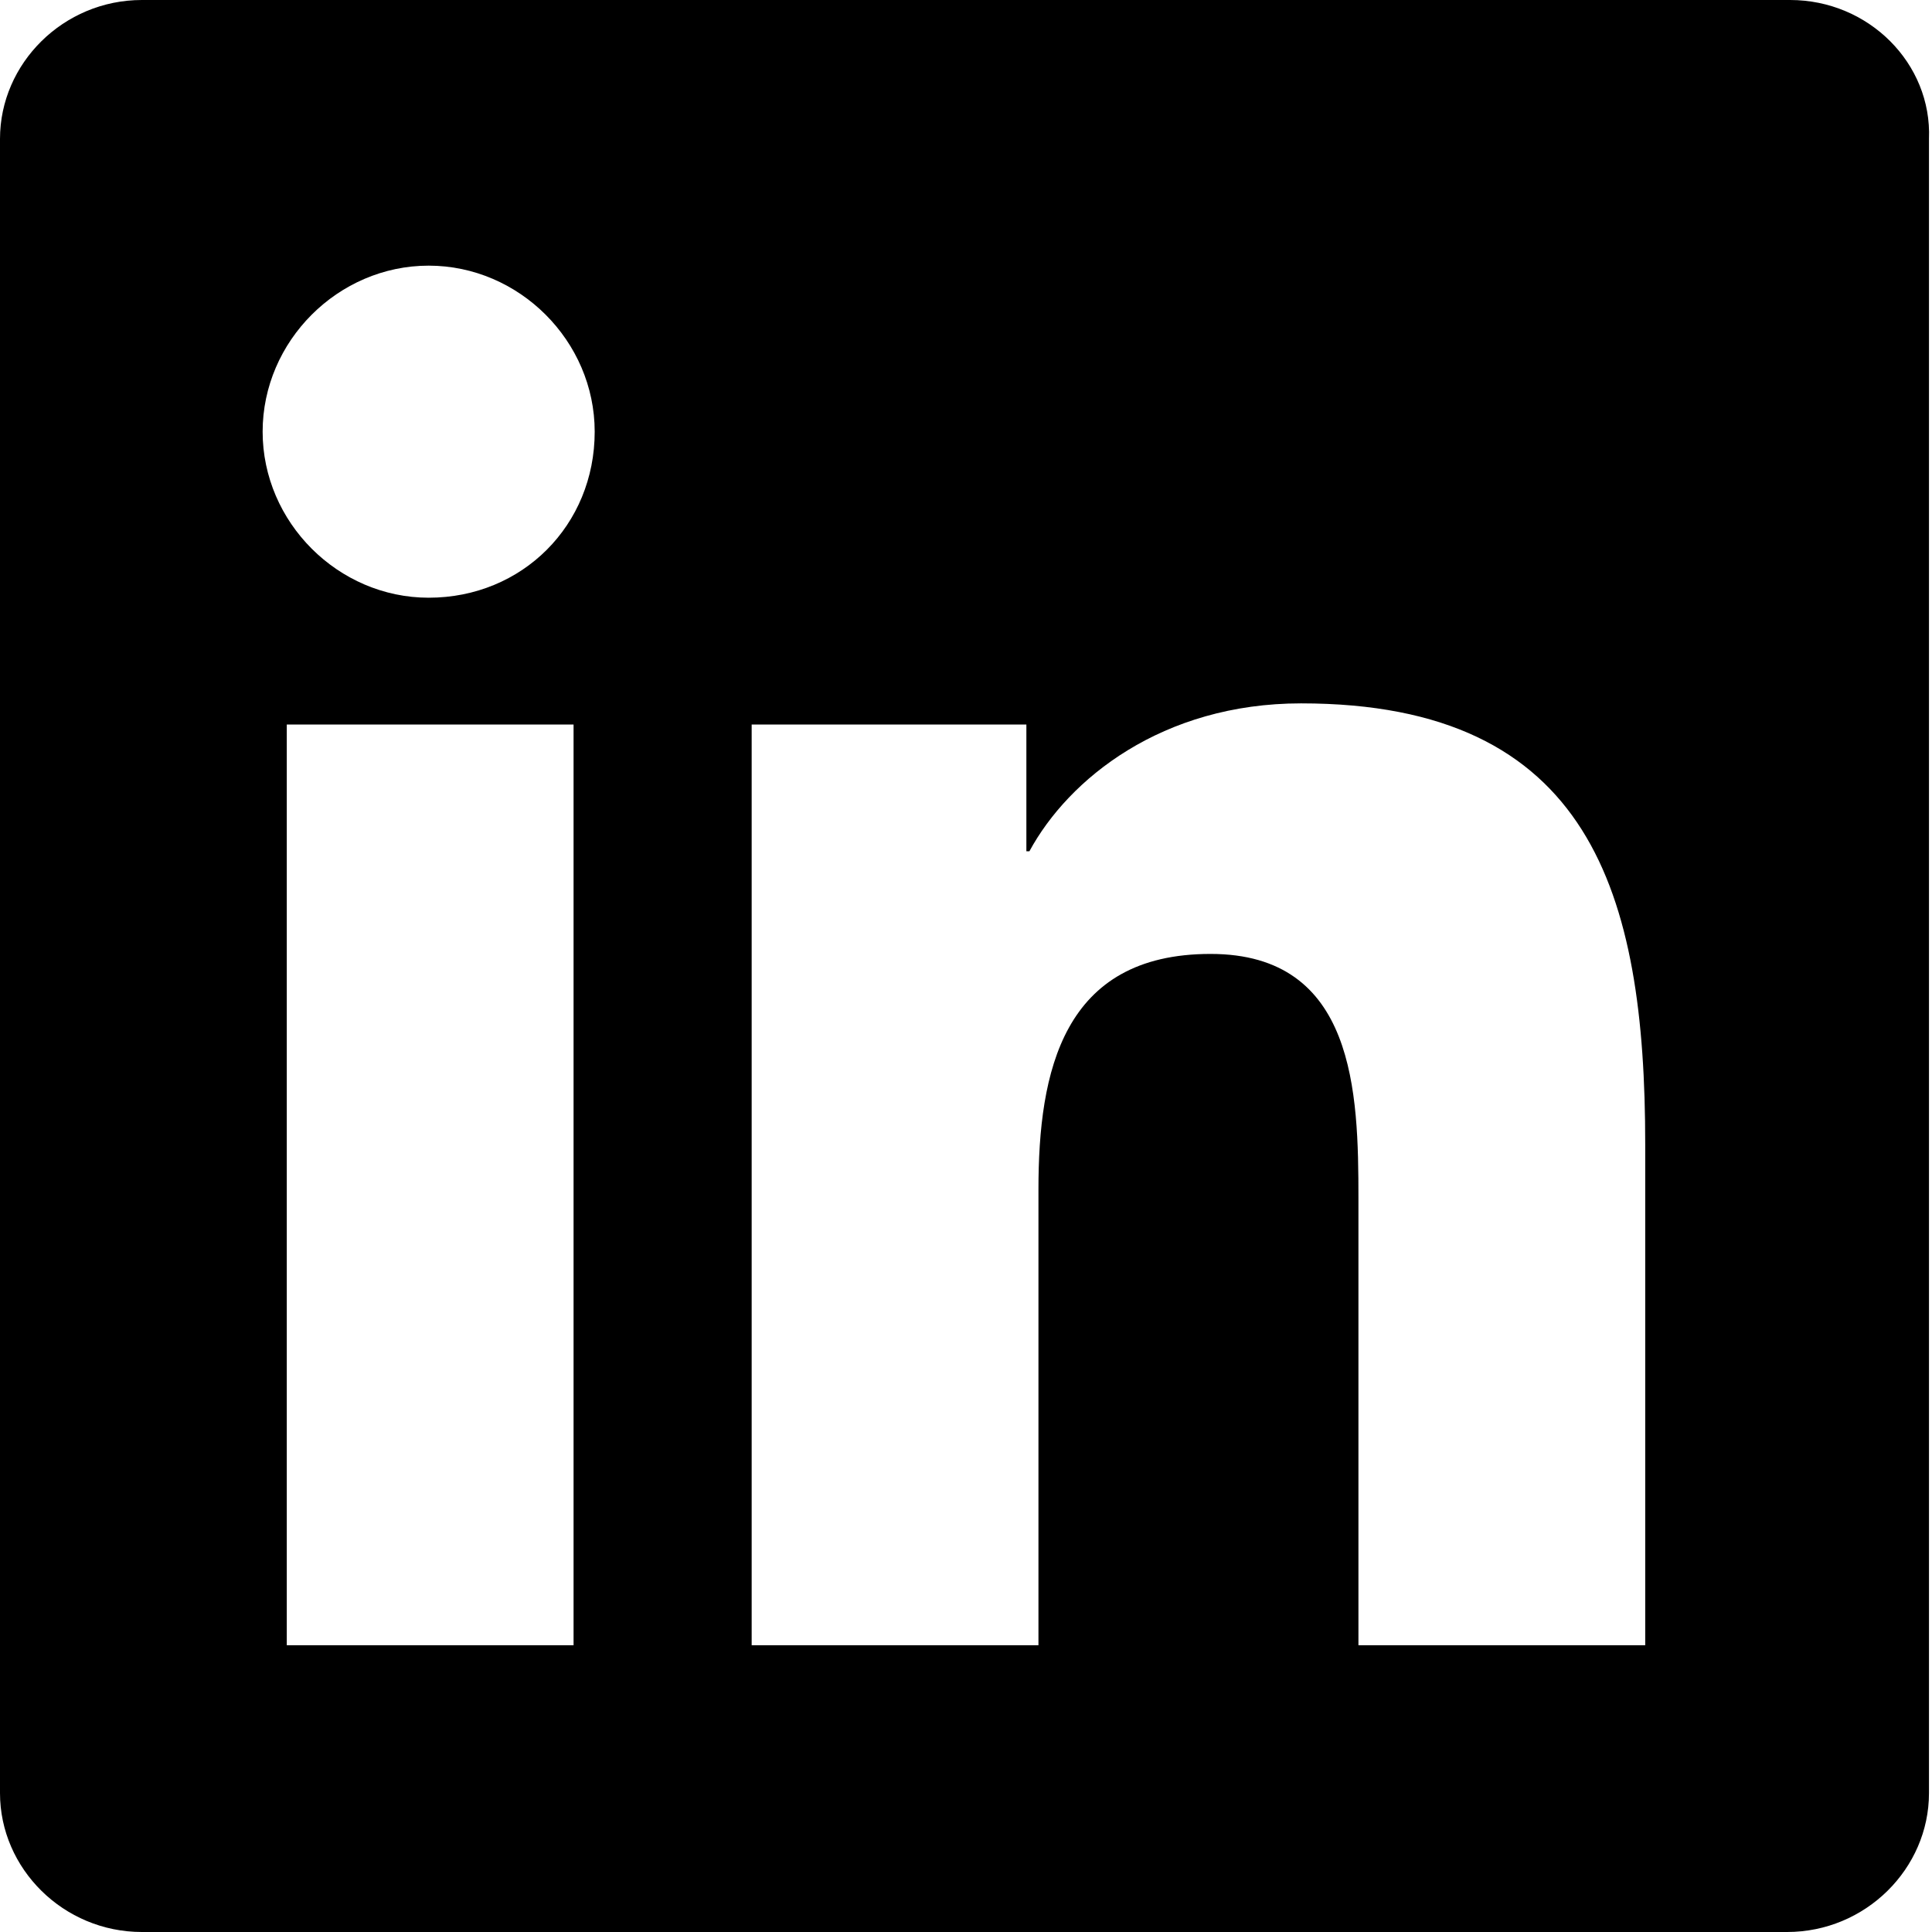
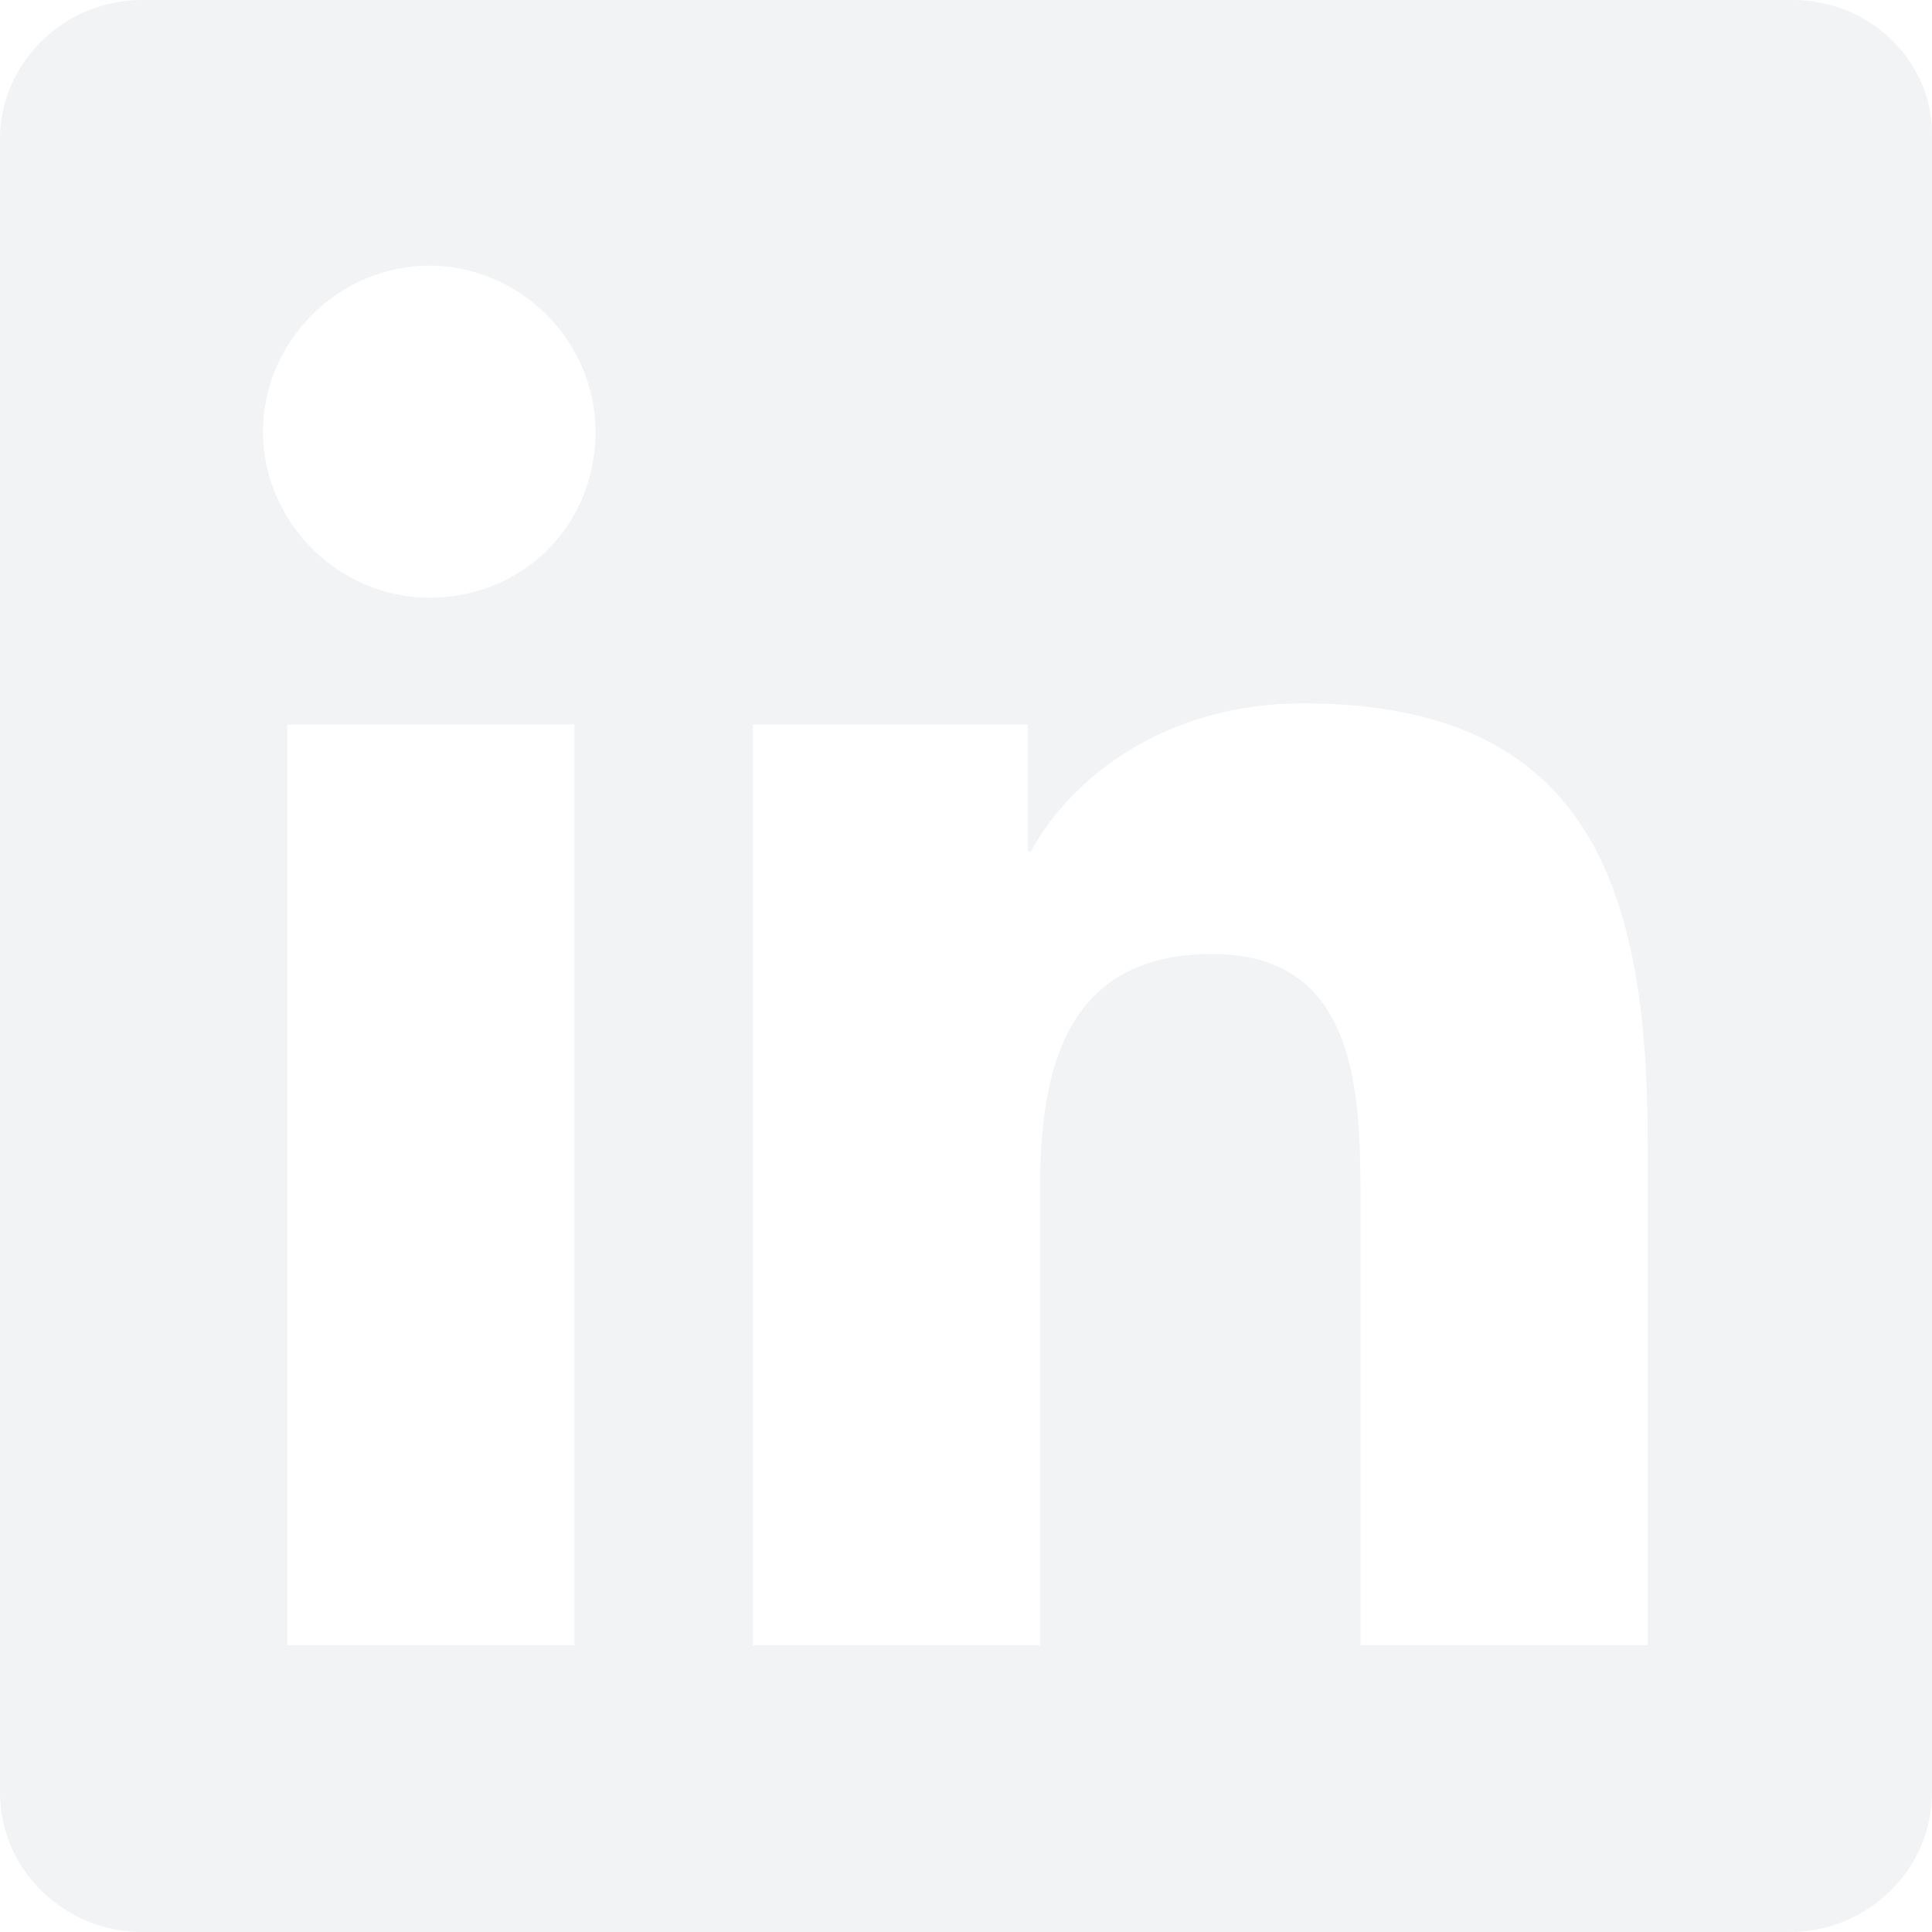
- <svg xmlns="http://www.w3.org/2000/svg" version="1.1" id="Layer_1" x="0px" y="0px" viewBox="0 0 64 64" style="enable-background:new 0 0 64 64;" xml:space="preserve">
-   <path d="M59.3,0H4.7C2.1,0,0,2.1,0,4.6v54.8C0,61.9,2.1,64,4.7,64h54.5c2.6,0,4.7-2.1,4.7-4.6V4.6C64,2.1,61.9,0,59.3,0z M19,54.5  H9.5V24H19V54.5z M14.2,19.8c-3,0-5.5-2.5-5.5-5.5s2.5-5.5,5.5-5.5c3,0,5.5,2.5,5.5,5.5C19.7,17.4,17.3,19.8,14.2,19.8z M54.5,54.5  H45V39.7c0-3.5-0.1-8.1-4.9-8.1c-4.9,0-5.7,3.9-5.7,7.8v15.1h-9.5V24H34v4.2h0.1c1.3-2.4,4.4-4.9,9-4.9c9.6,0,11.4,6.3,11.4,14.6  L54.5,54.5L54.5,54.5z" />
+ <svg xmlns="http://www.w3.org/2000/svg" width="22" height="22" viewBox="0 0 22 22" fill="none">
+   <path d="M20.415 0H1.618C0.723 0 0 0.722 0 1.581V20.419C0 21.278 0.723 22 1.618 22H20.381C21.276 22 21.999 21.278 21.999 20.419V1.581C22.033 0.722 21.31 0 20.415 0ZM6.541 18.734H3.271V8.25H6.541V18.734ZM4.889 6.806C3.856 6.806 2.995 5.947 2.995 4.916C2.995 3.884 3.856 3.025 4.889 3.025C5.921 3.025 6.782 3.884 6.782 4.916C6.782 5.981 5.956 6.806 4.889 6.806ZM18.763 18.734H15.492V13.647C15.492 12.444 15.458 10.863 13.805 10.863C12.118 10.863 11.843 12.203 11.843 13.544V18.734H8.572V8.25H11.705V9.694H11.74C12.187 8.869 13.254 8.009 14.838 8.009C18.143 8.009 18.763 10.175 18.763 13.028V18.734Z" fill="#F1F3F5" />
</svg>
